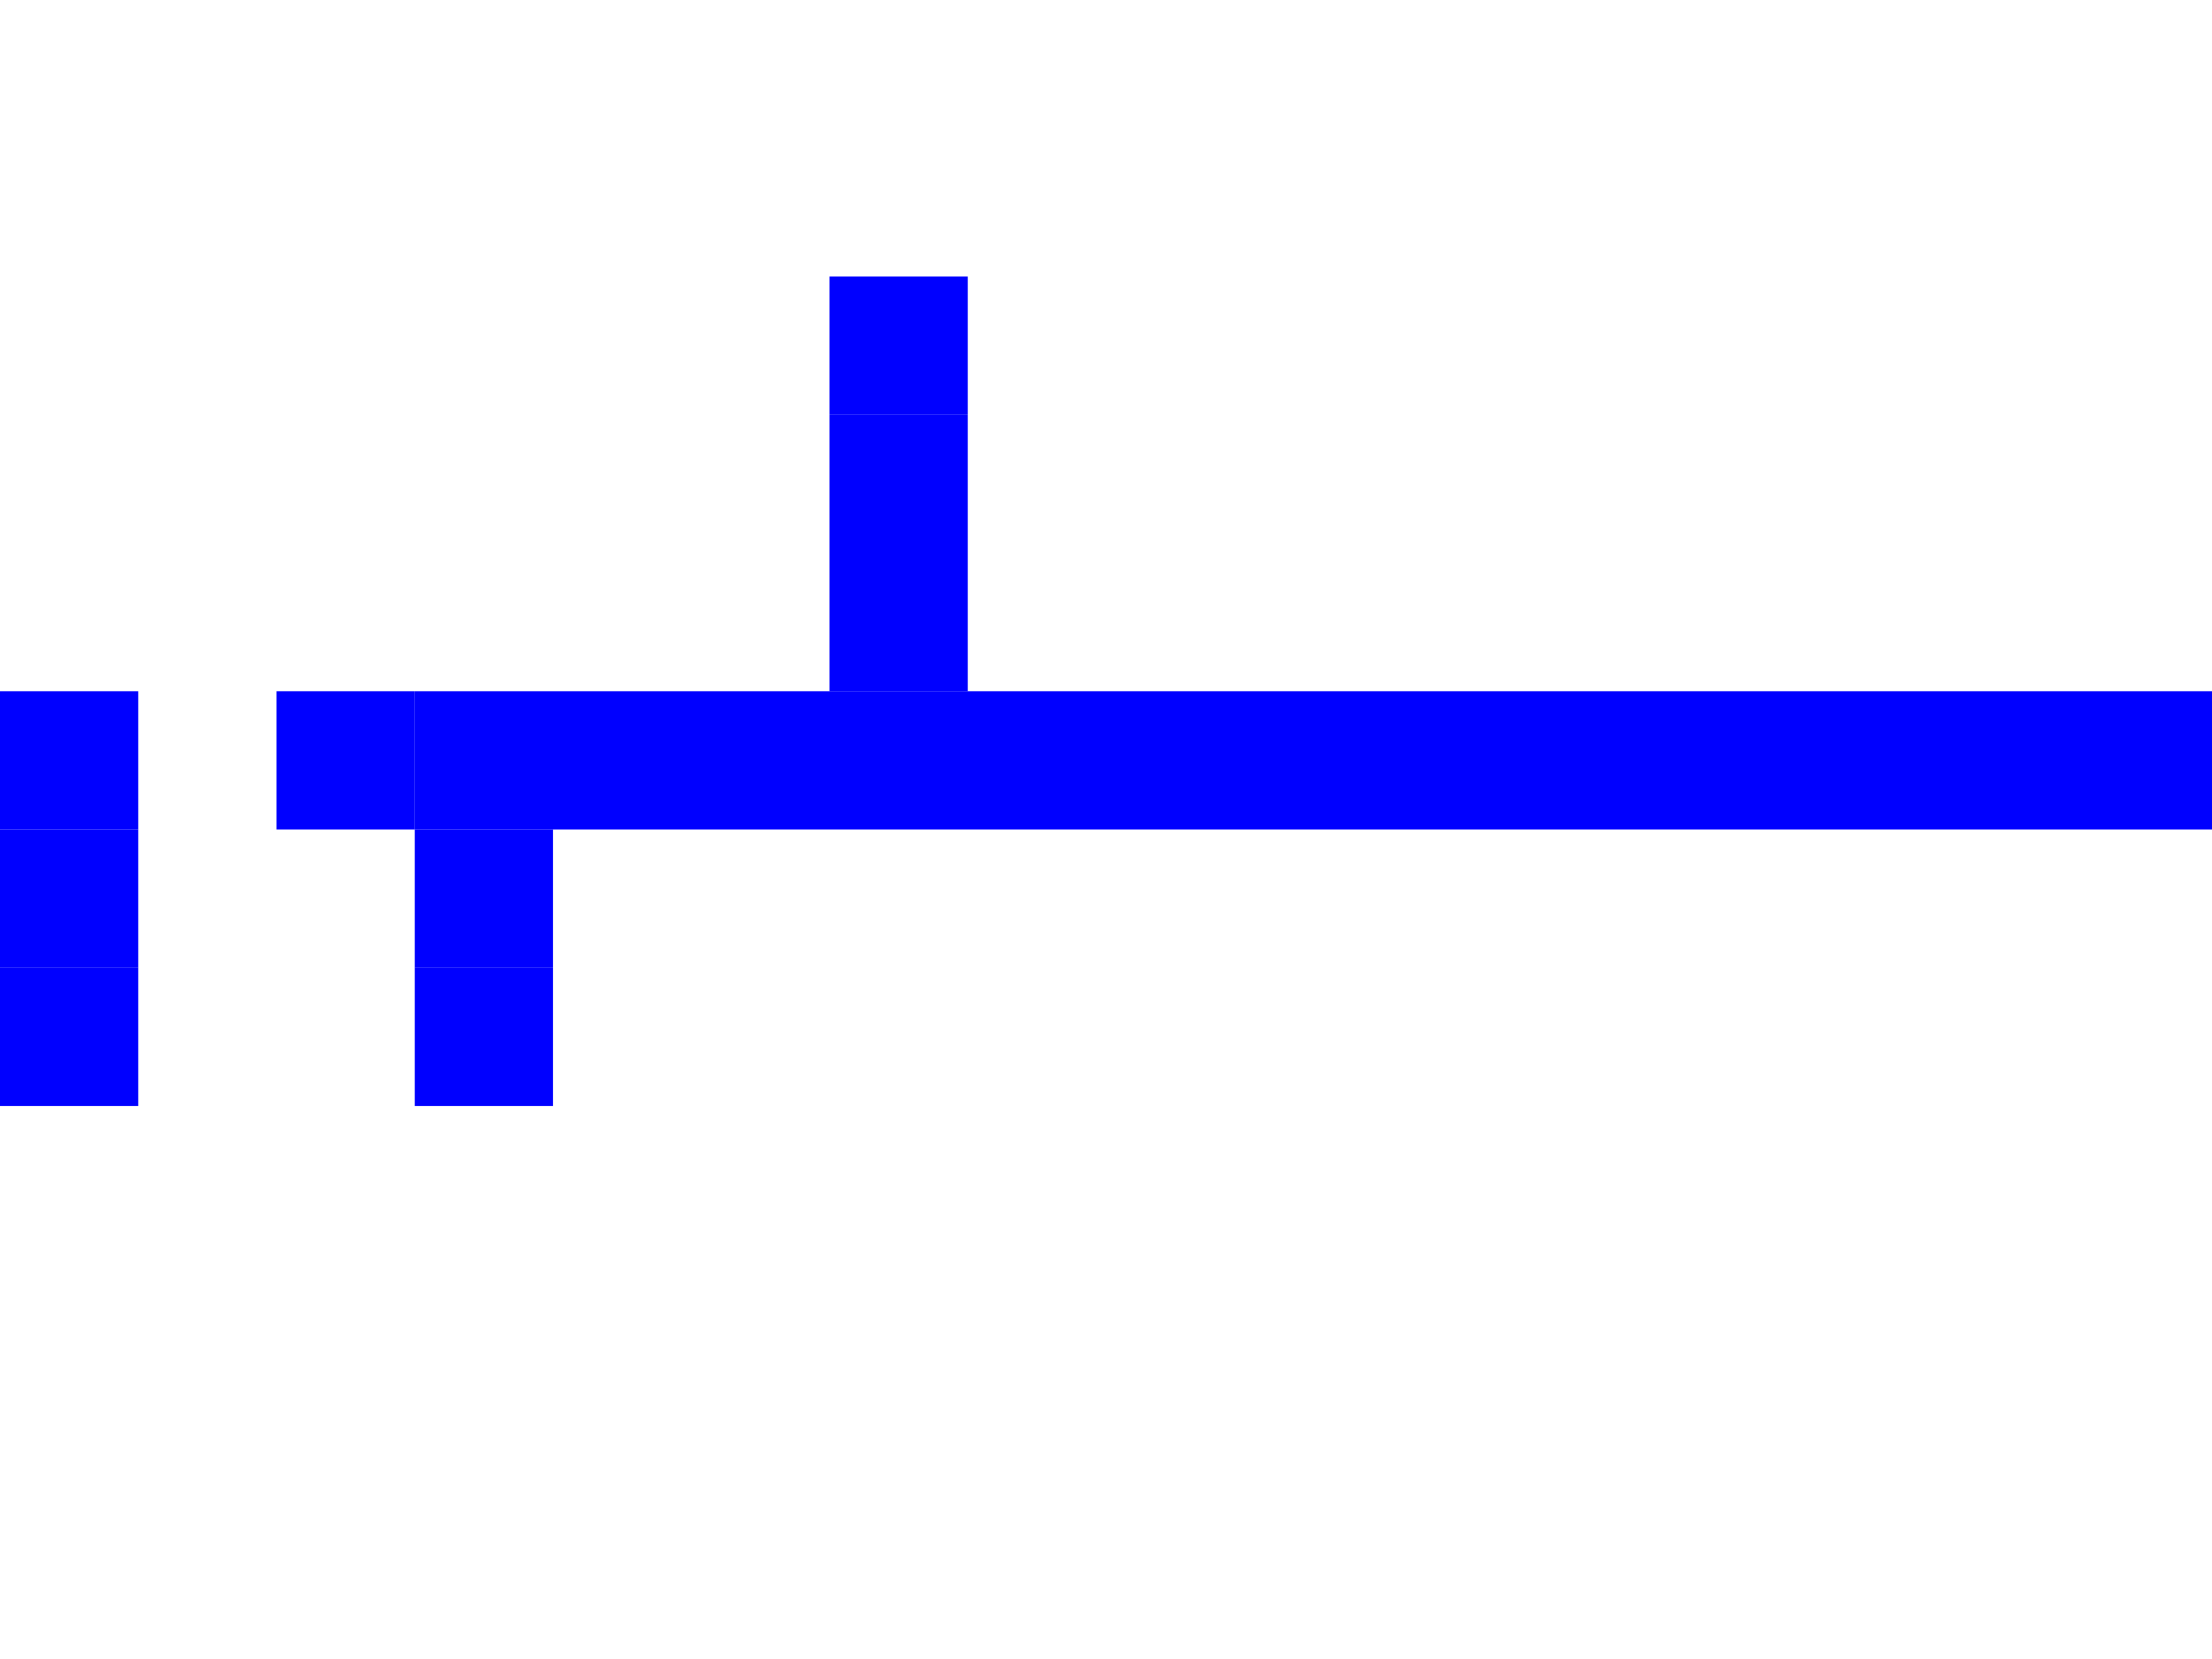
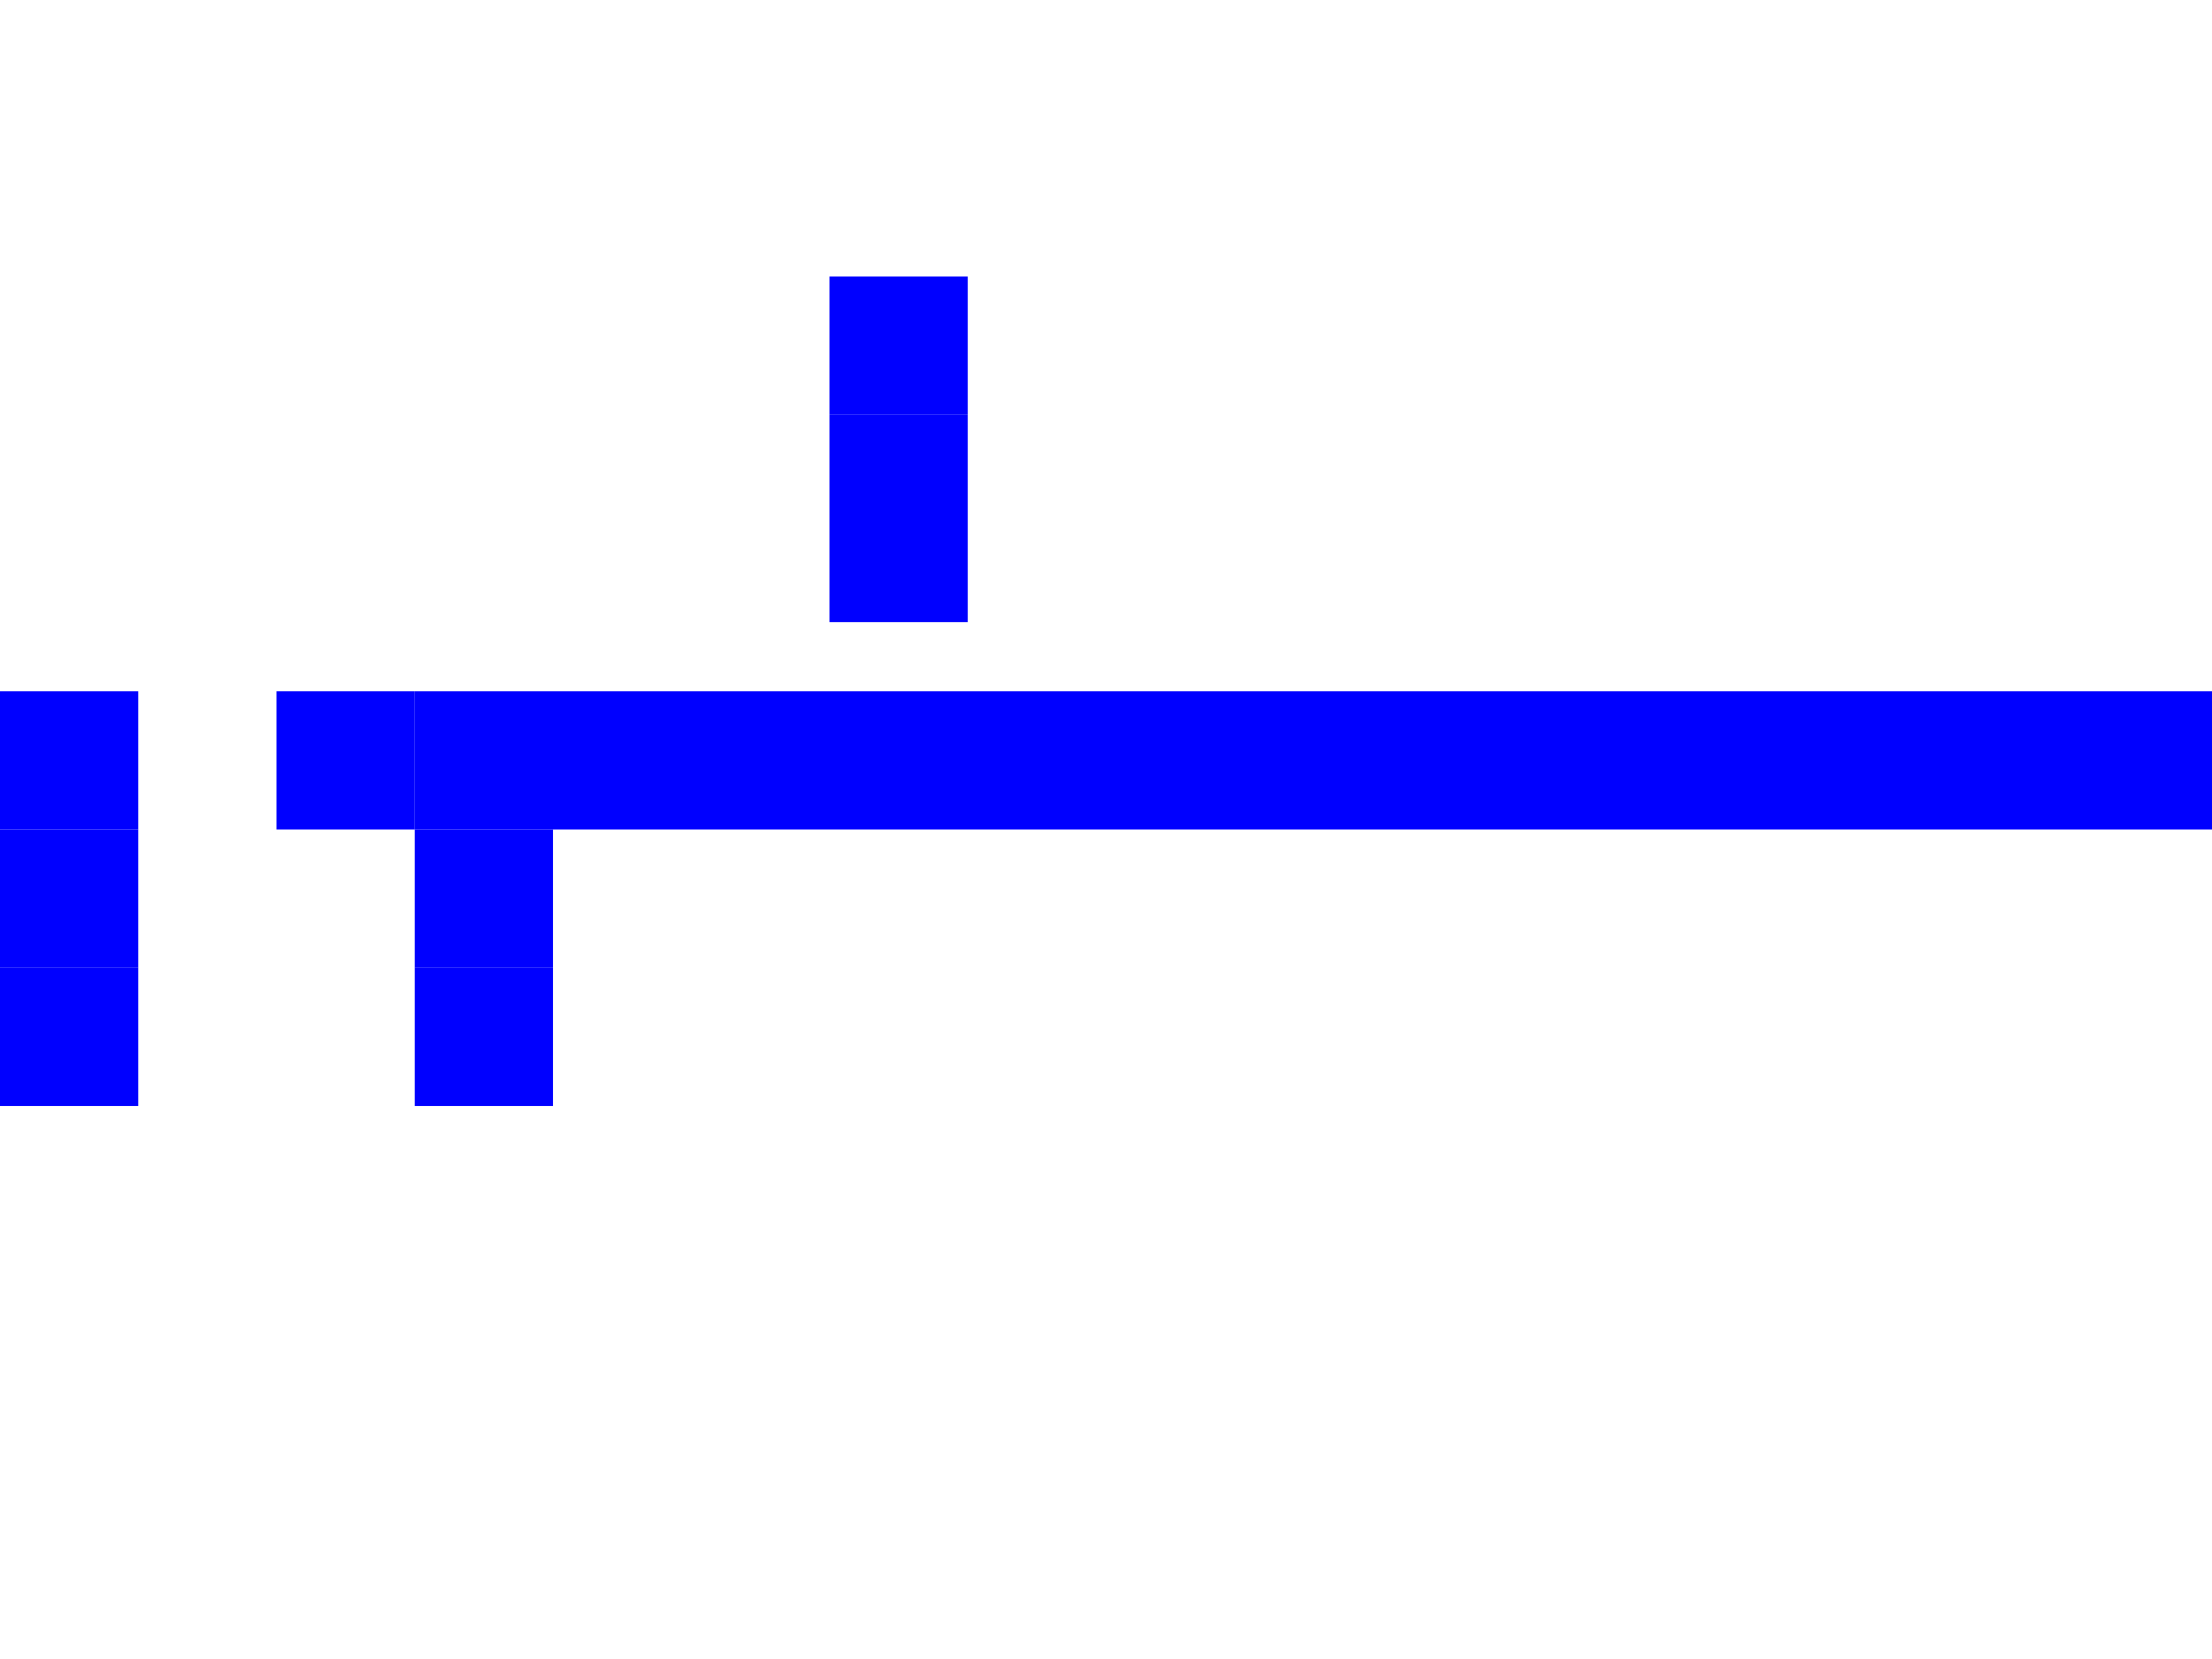
<svg xmlns="http://www.w3.org/2000/svg" id="svg16" version="1.1" height="600" width="800">
  <defs id="defs20">
    </defs>
  <rect id="rect2" style="fill:rgb(0,0,255)" height="50" width="50" y="250" x="0" />
-   <rect id="rect4" style="fill:rgb(0,0,255)" height="50" width="50" y="200" x="300" />
+   <rect id="rect4" style="fill:#0000ff;stroke-width:1" height="25" width="50" y="200" x="300" />
  <rect id="rect6" style="fill:rgb(0,0,255)" height="50" width="650" y="250" x="150" />
  <rect id="rect8" style="fill:rgb(0,0,255)" height="50" width="50" y="300" x="0" />
  <rect id="rect10" style="fill:rgb(0,0,255)" height="50" width="50" y="300" x="150" />
  <rect id="rect12" style="fill:rgb(0,0,255)" height="50" width="50" y="350" x="0" />
  <rect id="rect14" style="fill:rgb(0,0,255)" height="50" width="50" y="350" x="150" />
  <rect id="rect4-3" style="fill:#0000ff" height="50" width="50" y="150" x="300" />
  <rect id="rect4-3-3" style="fill:#0000ff" height="50" width="50" y="250" x="100" />
  <rect id="rect4-3-36" style="fill:#0000ff" height="50" width="50" y="100" x="300" />
</svg>
